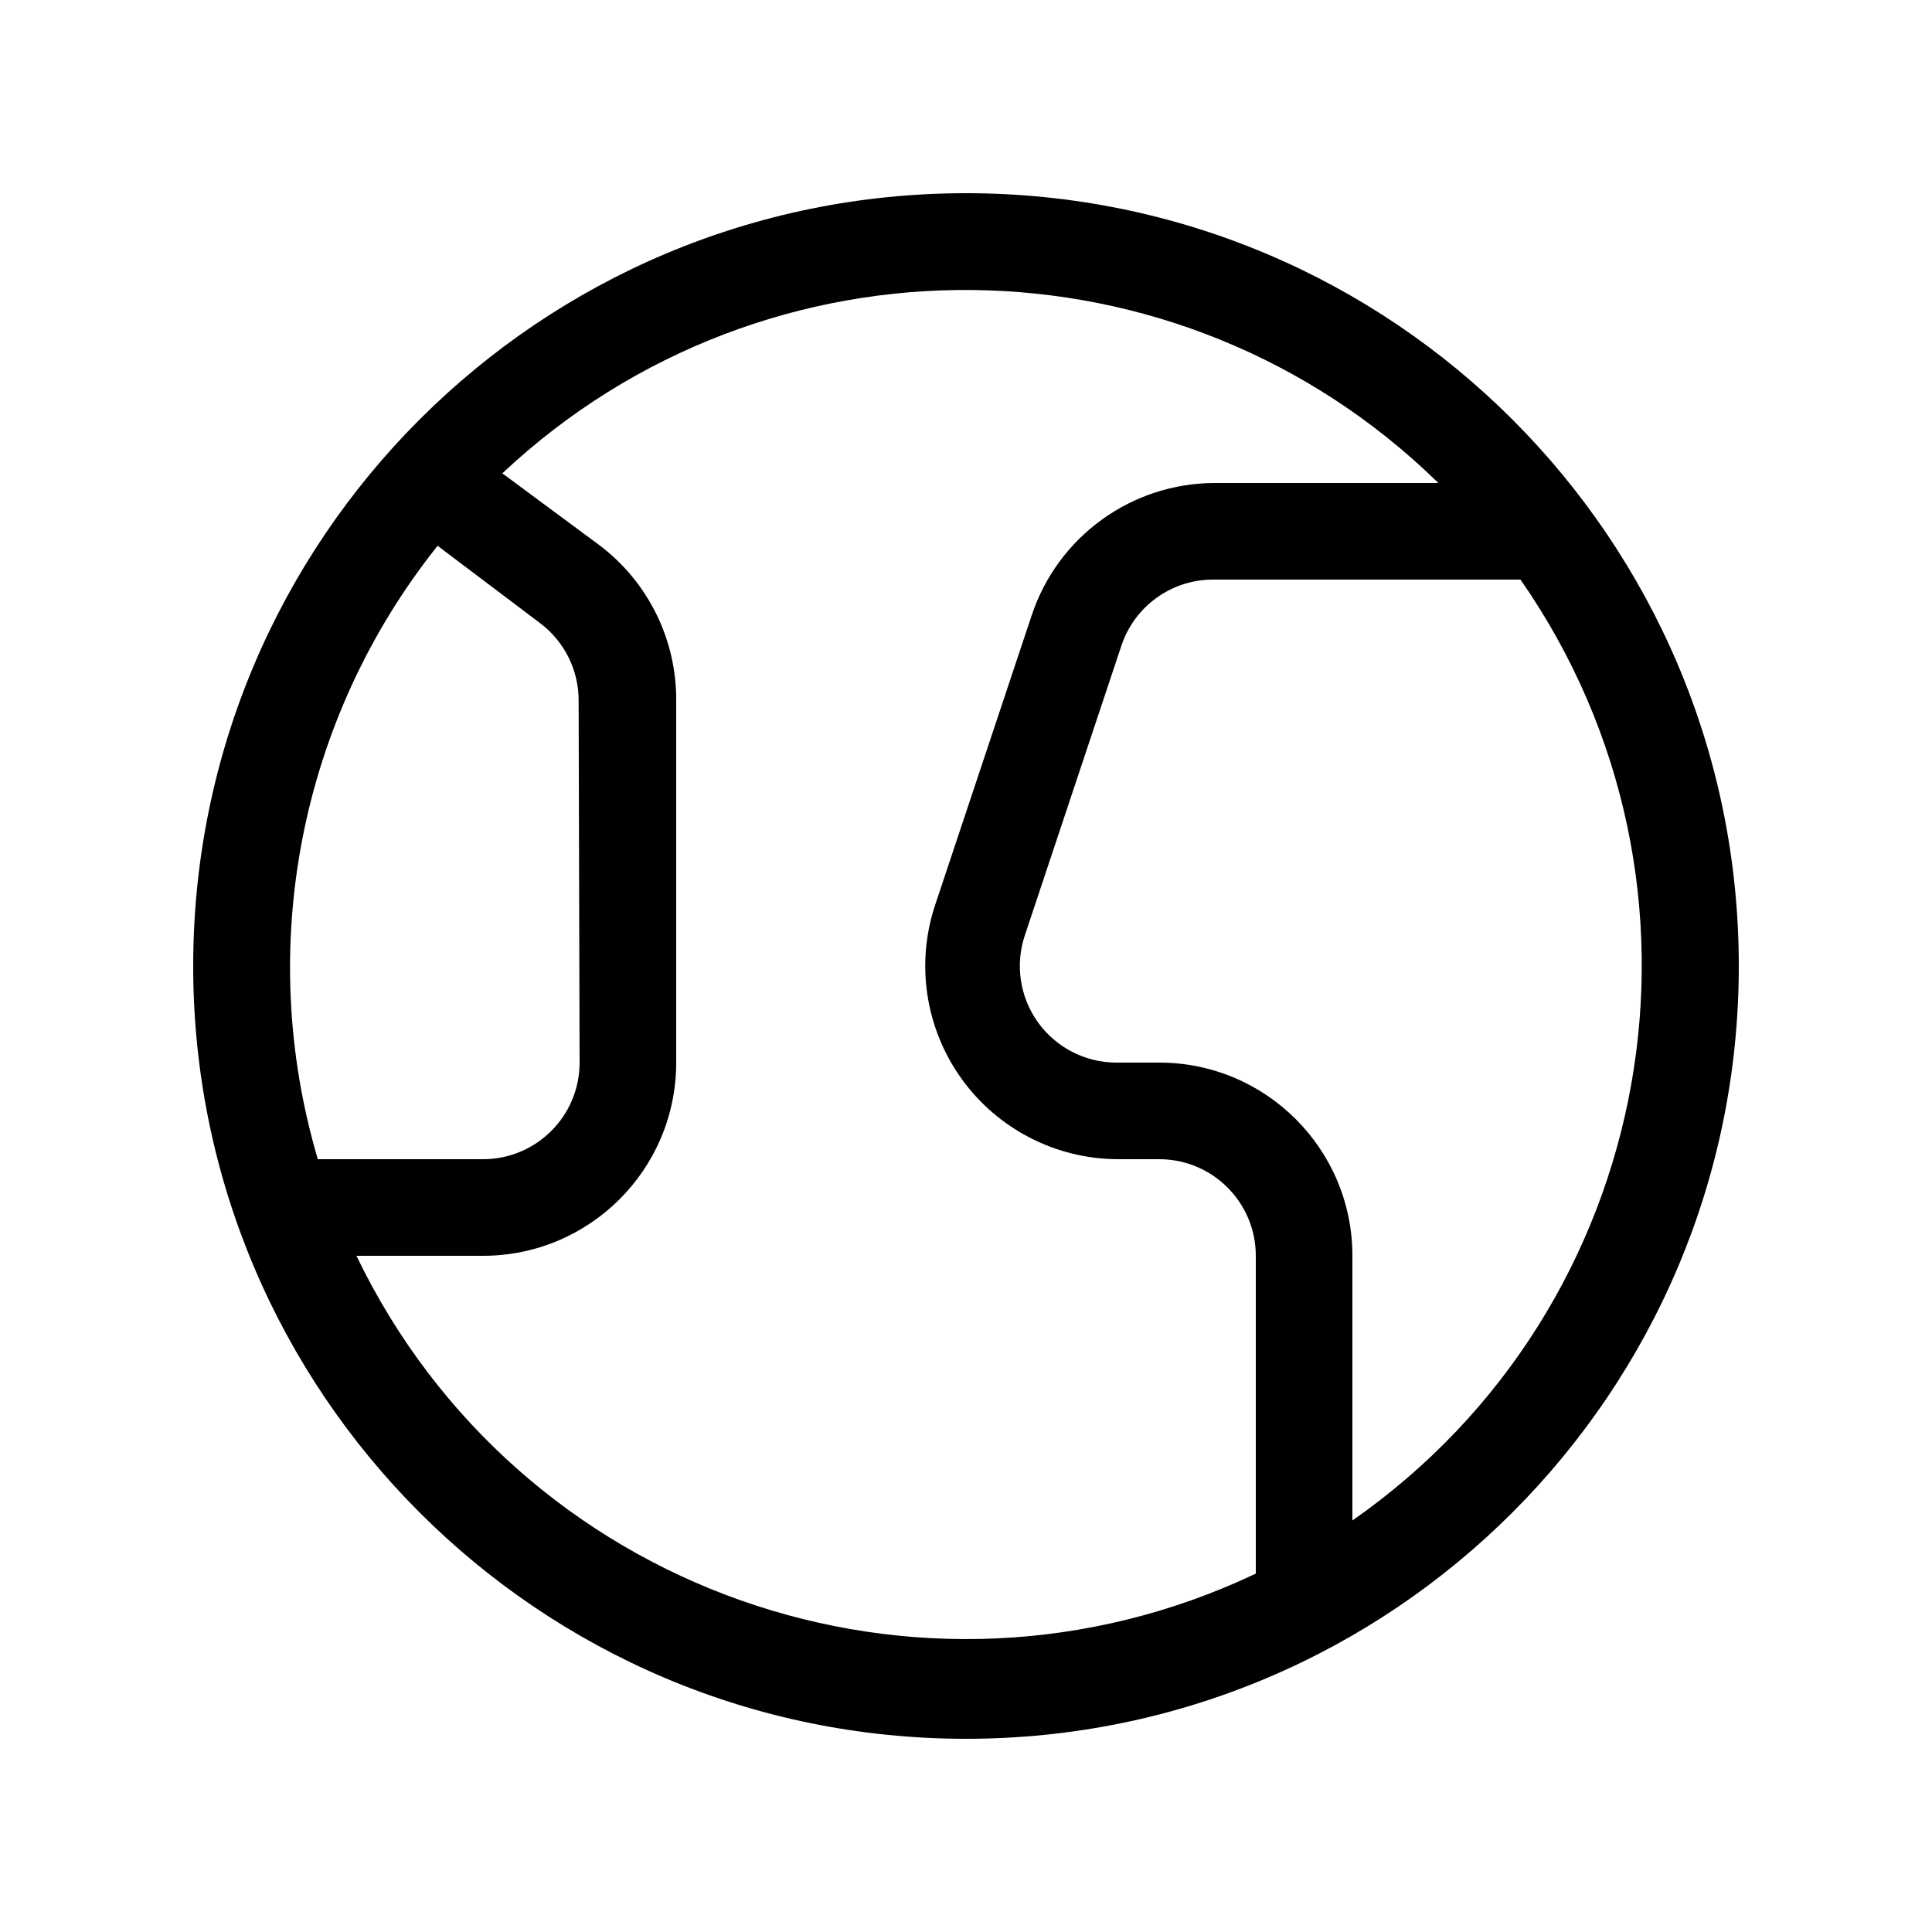
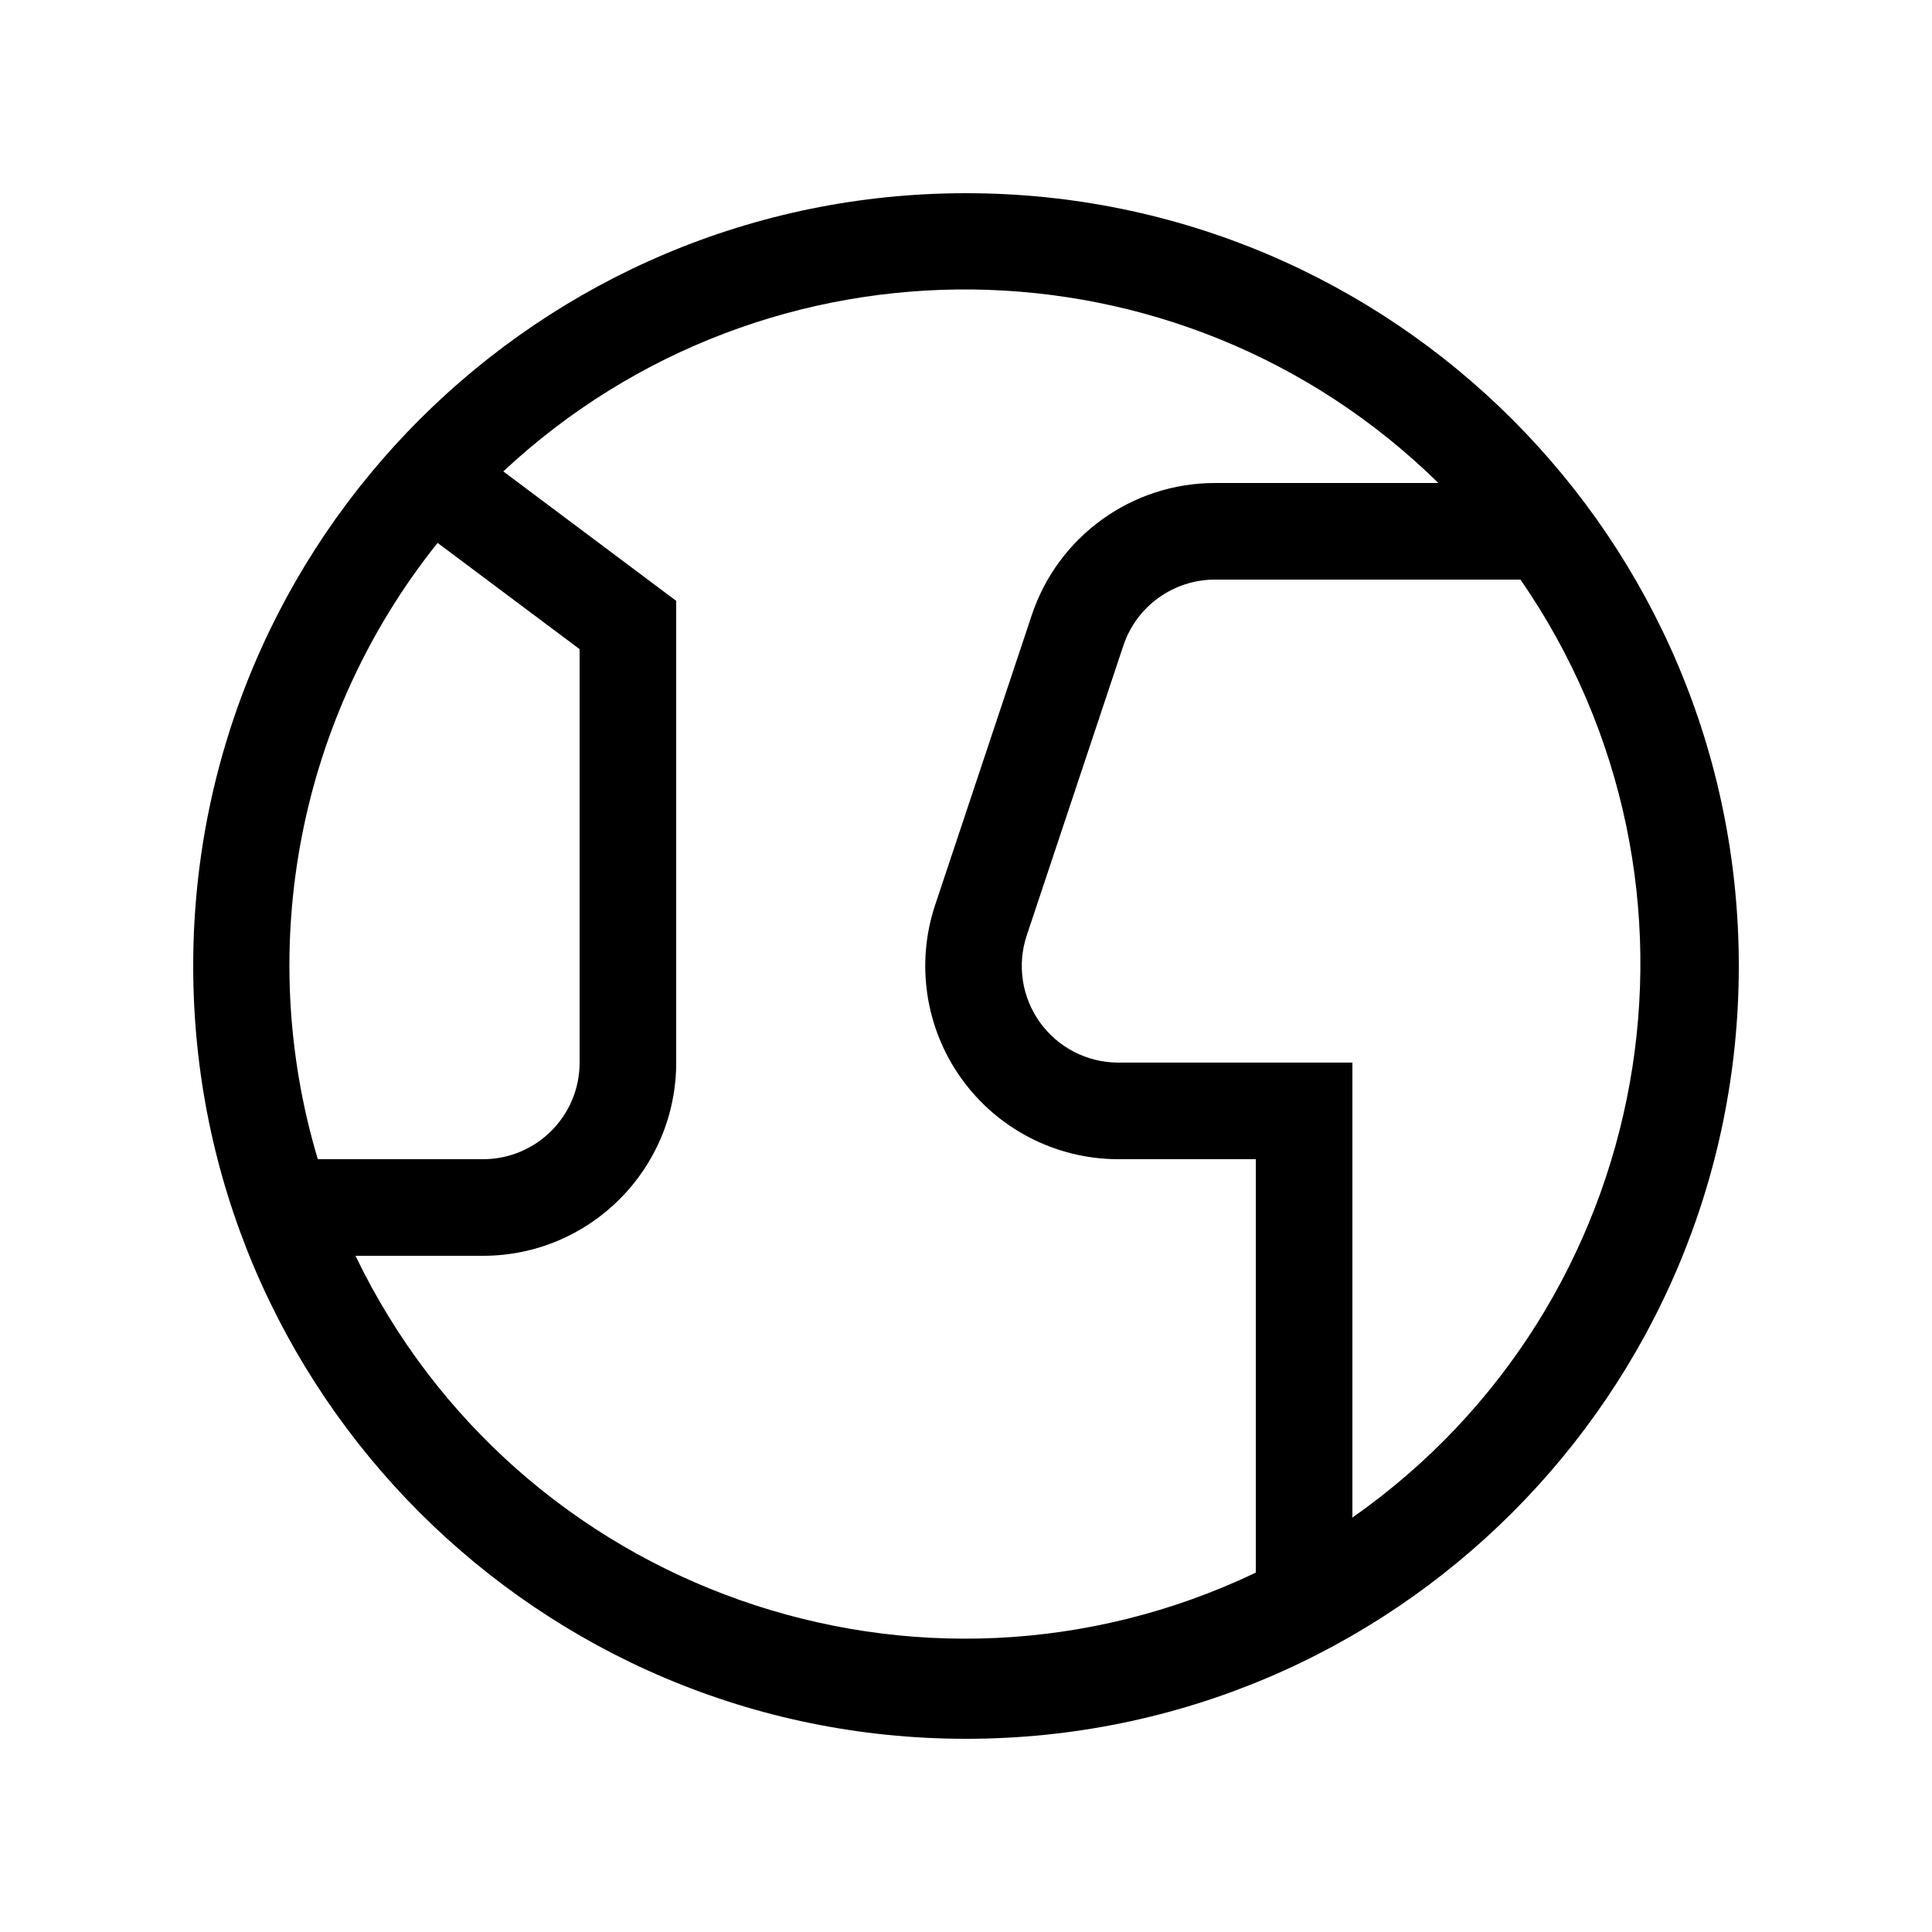
- <svg xmlns="http://www.w3.org/2000/svg" id="Ready" viewBox="0 0 20 20">
-   <path d="M10,18a8,8,0,1,0-8-8A8,8,0,0,0,10,18Zm4-2.26V13a2,2,0,0,0-2-2h-.45a1,1,0,0,1-.94-1.32l1-3A1,1,0,0,1,12.58,6h3.16A7,7,0,0,1,14,15.74ZM14.89,5H12.58a2,2,0,0,0-1.9,1.37l-1,3A2,2,0,0,0,11.56,12H12a1,1,0,0,1,1,1v3.29A7,7,0,0,1,3.69,13H5a2,2,0,0,0,2-2L7,7.26a2,2,0,0,0-.8-1.62l-1-.74A7,7,0,0,1,14.89,5ZM4.53,5.65l1.06.8a1,1,0,0,1,.4.81L6,11a1,1,0,0,1-1,1H3.29A7,7,0,0,1,4.53,5.65Z" />
+ <svg xmlns="http://www.w3.org/2000/svg" id="ready" viewBox="0 0 20 20">
+   <path d="M10,2a8,8,0,1,0,8,8A8,8,0,0,0,10,2ZM4.53,5.62,6,6.72,6,11a1,1,0,0,1-1,1H3.29A7,7,0,0,1,4.53,5.62ZM3.68,13H5a2,2,0,0,0,2-2L7,6.22,5.21,4.88A7,7,0,0,1,14.89,5H12.58a2,2,0,0,0-1.9,1.37l-1,3A2,2,0,0,0,11.56,12H13v4.28A7,7,0,0,1,3.68,13ZM14,15.71V11l-2.43,0a1,1,0,0,1-.94-1.32l1-3A1,1,0,0,1,12.58,6h3.16A7,7,0,0,1,14,15.71Z" />
</svg>
